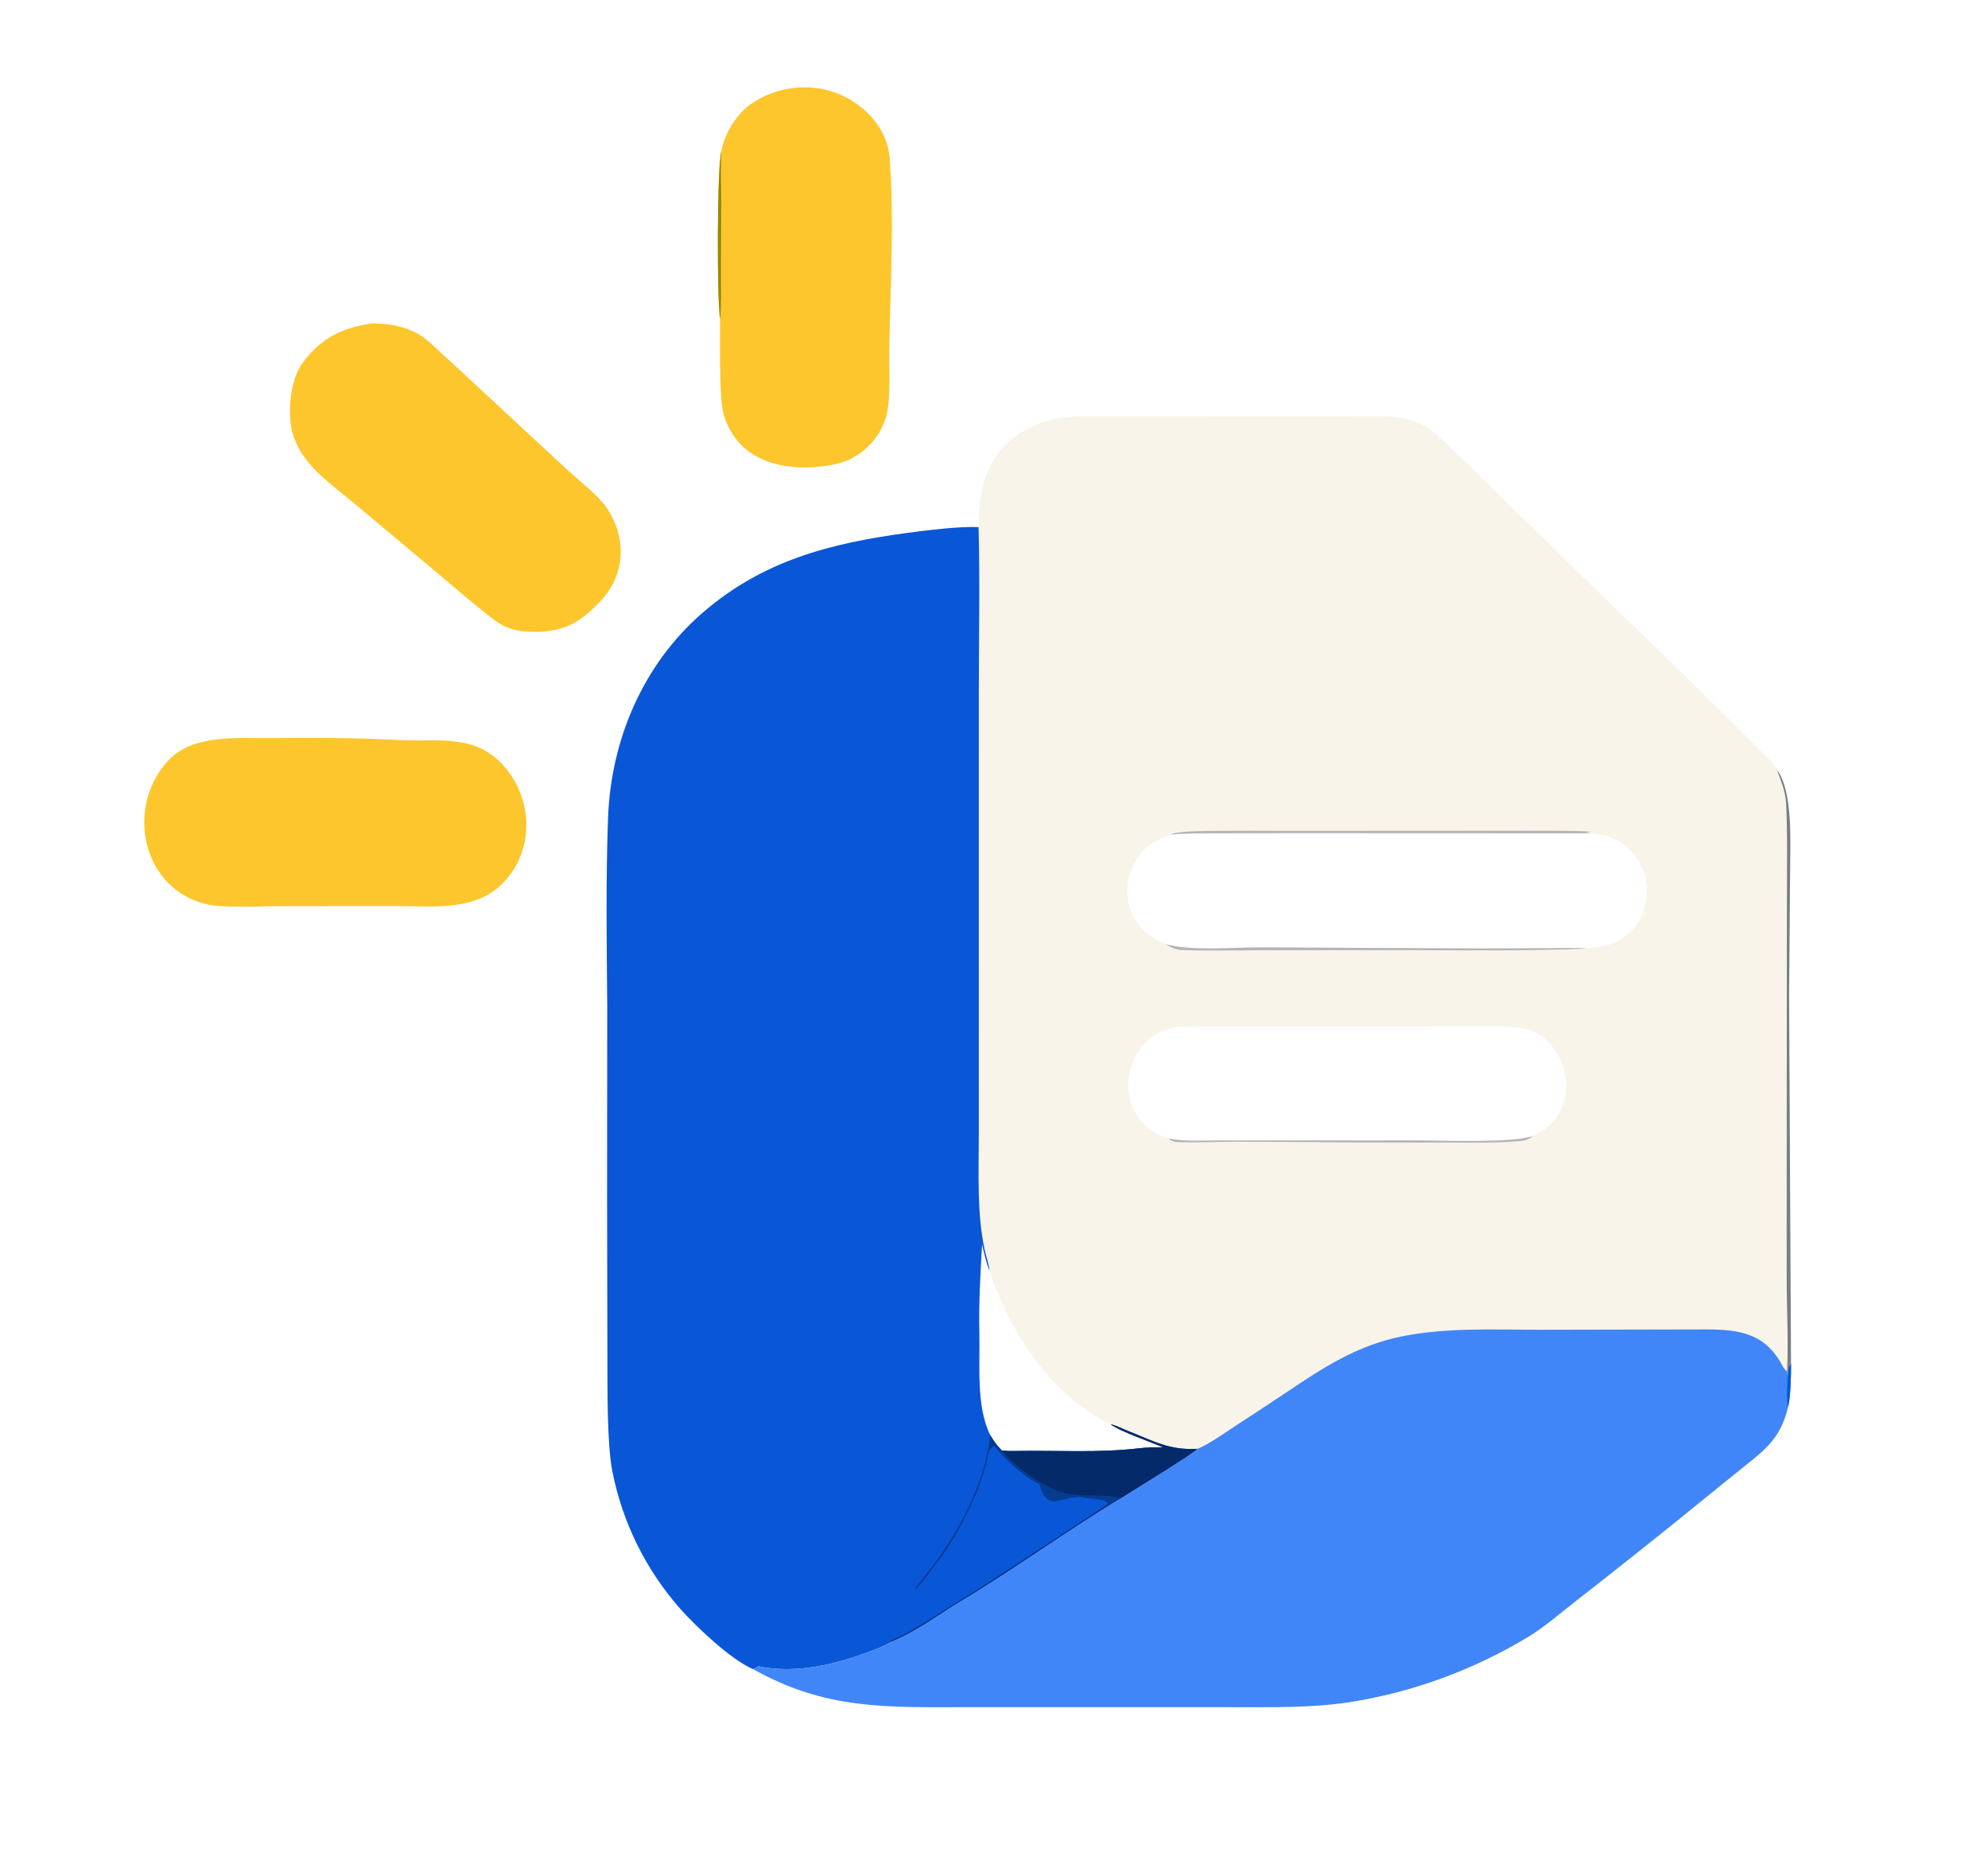
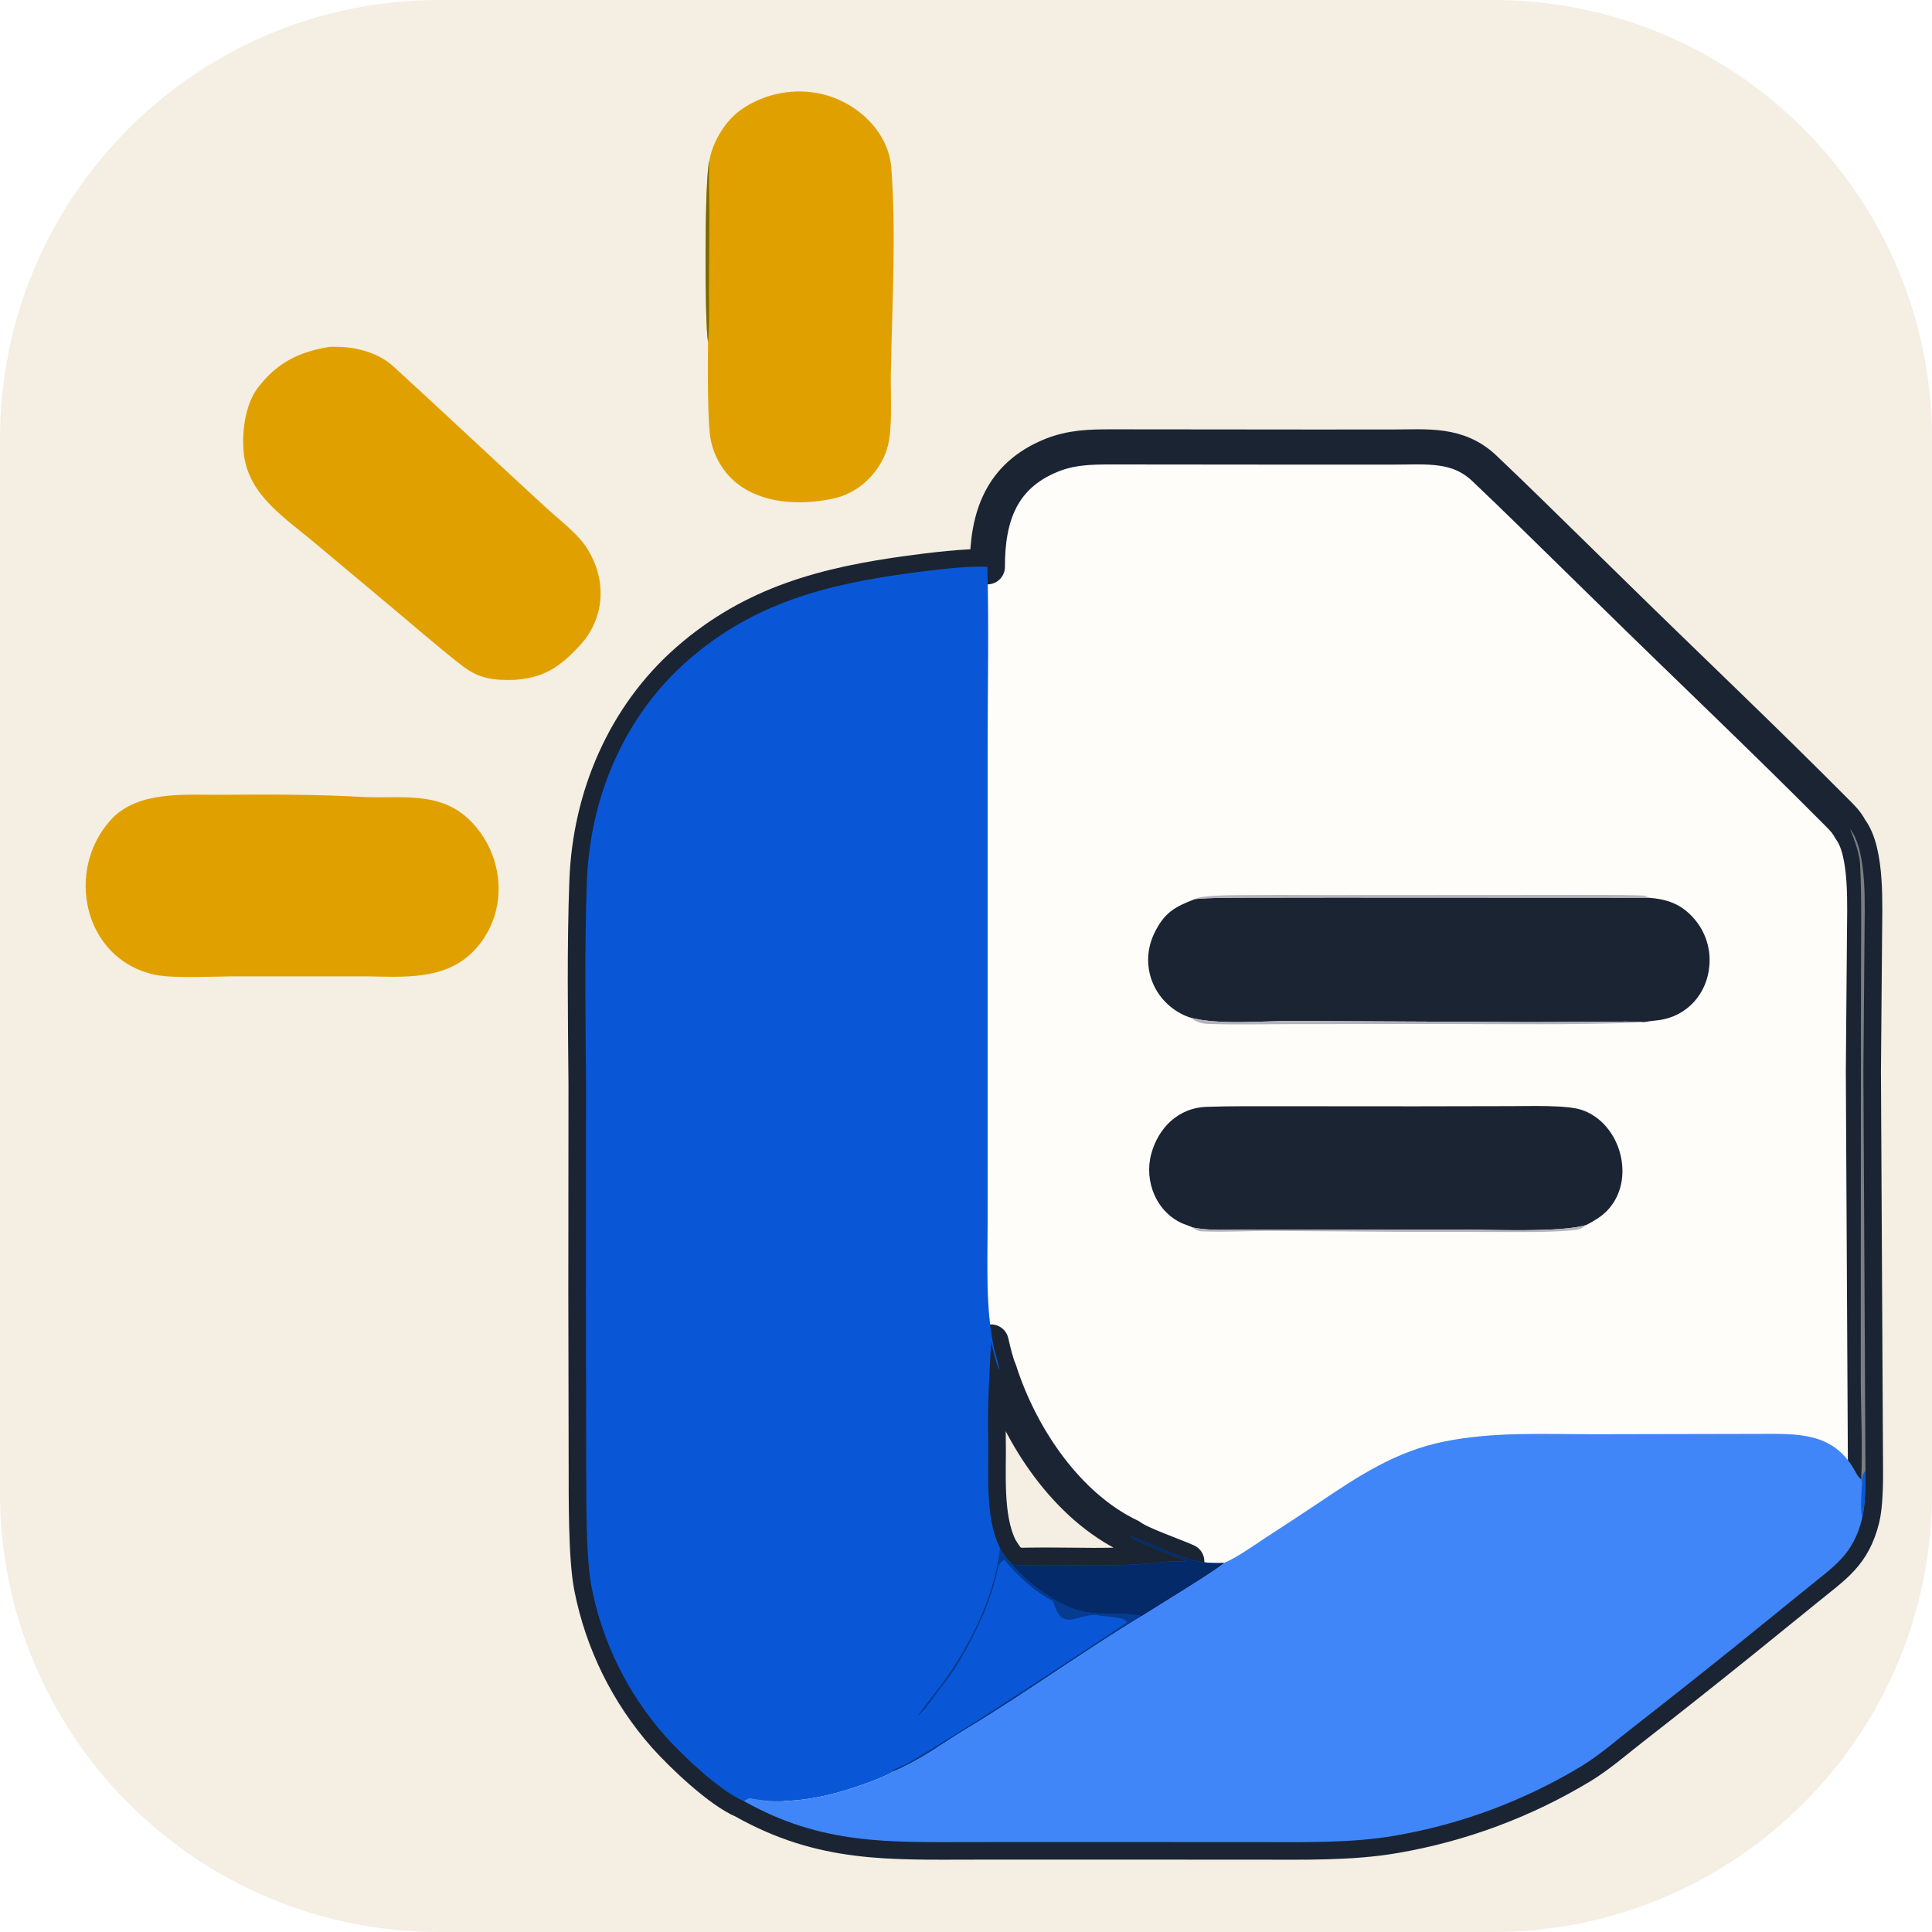
- <svg xmlns="http://www.w3.org/2000/svg" width="734" height="688" viewBox="0 0 734 688" fill="none">
-   <path d="M361.301 194.63C361.262 177.516 366.068 163.531 383.096 156.596C389.966 153.798 396.41 153.671 403.718 153.662L470.649 153.724L499.815 153.719C511.478 153.721 521.997 152.375 531.071 160.984C536.476 166.109 541.794 171.238 547.12 176.454L574.48 203.238C600.221 228.521 626.445 253.314 651.866 278.931C653.514 280.591 654.93 282.046 656.016 284.165C662.087 292.056 660.94 311.031 660.944 320.95L660.561 367.08L661.274 503.415C661.331 507.644 661.152 515.606 660.156 519.608C657.077 532.25 650.59 535.963 641.11 543.739L618.244 562.261C606.192 571.964 594.063 581.579 581.86 591.096C576.154 595.521 570.474 600.527 564.302 604.308C544.723 616.147 523.1 624.217 500.55 628.09C485.802 630.67 469.179 630.298 454.188 630.29L405.714 630.272L357.014 630.28C327.592 630.312 304.872 631.34 278.078 616.258C269.922 612.857 257.034 600.556 251.179 594.002C238.474 579.615 229.82 562.107 226.104 543.276C224.082 533.143 224.295 512.123 224.261 501.358L224.148 442.986L224.202 371.384C224.002 348.589 223.654 324.38 224.509 301.807C225.59 273.236 237.314 245.536 259.076 226.53C281.395 207.037 306.175 200.649 334.899 196.76C341.465 195.871 354.647 194.214 361.301 194.63ZM365.609 529.842C367.258 532.523 367.649 533.118 369.821 535.461C371.501 535.769 373.233 535.73 374.949 535.698C390.102 535.432 405.356 536.486 420.441 534.723C423.537 534.361 426.319 534.279 429.422 534.39C425.139 532.433 413.395 528.466 410.083 525.861C388.325 515.527 372.451 491.468 365.359 469.141C364.23 466.64 363.248 462.243 362.585 459.448C361.99 470.266 361.33 481.206 361.592 492.042C361.875 503.684 360.294 519.178 365.609 529.842ZM430.372 348.559C440.049 351.237 454.929 349.765 465.269 349.773L547.006 350.174L572.434 350.069C575.355 350.052 582.867 349.847 585.512 350.186C587.1 349.863 589.078 349.708 590.719 349.488C600.364 348.198 607.206 340.449 607.948 330.814C608.446 325.037 606.593 319.304 602.801 314.915C598.361 309.751 593.49 308.153 586.956 307.659L479.523 307.614L449.991 307.65C444.414 307.683 437.68 307.606 432.218 308.146C425.186 310.808 421.588 312.924 418.255 319.968C412.871 331.34 418.588 344.381 430.372 348.559ZM566.033 419.415C568.556 418.078 570.957 416.695 572.954 414.653C583.129 404.225 577.792 384.664 564.284 380.141C559.109 378.411 546.11 378.884 540.189 378.873L507.589 378.937L460.85 378.905C452.614 378.92 444.457 378.834 436.164 379.106C426.634 379.421 419.72 386.176 417.28 395.217C414.771 404.515 419.014 415.133 428.146 419.035C428.781 419.307 430.935 420.01 431.368 420.307C436.938 421.49 443.798 421.077 449.622 421.056C456.732 421.013 463.843 421.013 470.953 421.049L523.491 421.042C533.121 421.056 557.965 422.117 566.033 419.415Z" fill="#F9F4E9" />
+ <svg xmlns="http://www.w3.org/2000/svg" width="660" height="660" viewBox="24 1 660 660" fill="none">
+   <style>
+   .tile{fill:#F4EEE3}
+   .doc{fill:#FFFDFA;stroke:#1B2433;stroke-width:12;stroke-linejoin:round}
+   .bar{fill:#1B2433}
+   .acc{fill:#E0A100}
+   .shade{fill:#7A6A00}
+   @media (prefers-color-scheme: dark){
+     .tile{fill:#182230}
+     .doc{fill:#F9F4E9;stroke:#F9F4E9}
+     .bar{fill:#182230}
+     .acc{fill:#FDC62C}
+     .shade{fill:#968C09}
+   }
+ </style>
+   <rect class="tile" x="24" y="1" width="660" height="660" rx="150" />
+   <path d="M361.301 194.63C361.262 177.516 366.068 163.531 383.096 156.596C389.966 153.798 396.41 153.671 403.718 153.662L470.649 153.724L499.815 153.719C511.478 153.721 521.997 152.375 531.071 160.984C536.476 166.109 541.794 171.238 547.12 176.454L574.48 203.238C600.221 228.521 626.445 253.314 651.866 278.931C653.514 280.591 654.93 282.046 656.016 284.165C662.087 292.056 660.94 311.031 660.944 320.95L660.561 367.08L661.274 503.415C661.331 507.644 661.152 515.606 660.156 519.608C657.077 532.25 650.59 535.963 641.11 543.739L618.244 562.261C606.192 571.964 594.063 581.579 581.86 591.096C576.154 595.521 570.474 600.527 564.302 604.308C544.723 616.147 523.1 624.217 500.55 628.09C485.802 630.67 469.179 630.298 454.188 630.29L405.714 630.272L357.014 630.28C327.592 630.312 304.872 631.34 278.078 616.258C269.922 612.857 257.034 600.556 251.179 594.002C238.474 579.615 229.82 562.107 226.104 543.276C224.082 533.143 224.295 512.123 224.261 501.358L224.148 442.986L224.202 371.384C224.002 348.589 223.654 324.38 224.509 301.807C225.59 273.236 237.314 245.536 259.076 226.53C281.395 207.037 306.175 200.649 334.899 196.76C341.465 195.871 354.647 194.214 361.301 194.63ZM365.609 529.842C367.258 532.523 367.649 533.118 369.821 535.461C371.501 535.769 373.233 535.73 374.949 535.698C390.102 535.432 405.356 536.486 420.441 534.723C423.537 534.361 426.319 534.279 429.422 534.39C425.139 532.433 413.395 528.466 410.083 525.861C388.325 515.527 372.451 491.468 365.359 469.141C364.23 466.64 363.248 462.243 362.585 459.448C361.99 470.266 361.33 481.206 361.592 492.042C361.875 503.684 360.294 519.178 365.609 529.842Z" class="doc" />
+   <path d="M430.372 348.559C440.049 351.237 454.929 349.765 465.269 349.773L547.006 350.174L572.434 350.069C575.355 350.052 582.867 349.847 585.512 350.186C587.1 349.863 589.078 349.708 590.719 349.488C600.364 348.198 607.206 340.449 607.948 330.814C608.446 325.037 606.593 319.304 602.801 314.915C598.361 309.751 593.49 308.153 586.956 307.659L479.523 307.614L449.991 307.65C444.414 307.683 437.68 307.606 432.218 308.146C425.186 310.808 421.588 312.924 418.255 319.968C412.871 331.34 418.588 344.381 430.372 348.559ZM566.033 419.415C568.556 418.078 570.957 416.695 572.954 414.653C583.129 404.225 577.792 384.664 564.284 380.141C559.109 378.411 546.11 378.884 540.189 378.873L507.589 378.937L460.85 378.905C452.614 378.92 444.457 378.834 436.164 379.106C426.634 379.421 419.72 386.176 417.28 395.217C414.771 404.515 419.014 415.133 428.146 419.035C428.781 419.307 430.935 420.01 431.368 420.307C436.938 421.49 443.798 421.077 449.622 421.056C456.732 421.013 463.843 421.013 470.953 421.049L523.491 421.042C533.121 421.056 557.965 422.117 566.033 419.415Z" class="bar" />
  <path d="M361.301 194.63C361.853 214.8 361.384 236.509 361.391 256.827L361.398 377.357L361.387 419.264C361.38 432.86 360.66 447.927 363.52 461.3C364.05 463.777 365.129 466.675 365.359 469.141C364.23 466.64 363.248 462.243 362.585 459.448C361.99 470.266 361.33 481.206 361.592 492.042C361.875 503.684 360.294 519.178 365.609 529.842C367.258 532.523 367.649 533.118 369.821 535.461C371.501 535.769 373.233 535.73 374.949 535.698C390.102 535.432 405.356 536.486 420.441 534.723C423.537 534.361 426.319 534.279 429.422 534.39C425.139 532.433 413.395 528.466 410.083 525.861C411.524 526.037 414.642 527.585 416.23 528.205C425.96 531.996 431.58 535.536 442.181 534.902C440.64 536.801 417.842 550.644 414.004 553.123C394.038 565.128 374.727 579.235 354.653 591.293C345.518 596.783 339.512 601.728 329.238 606.139C327.408 607.268 324.31 608.543 322.417 609.271C309.228 614.345 294.226 618.207 280.115 615.219C279.974 615.19 278.314 616.115 278.078 616.258C269.922 612.858 257.034 600.556 251.179 594.002C238.474 579.615 229.82 562.107 226.104 543.276C224.082 533.143 224.295 512.123 224.261 501.359L224.148 442.986L224.202 371.384C224.002 348.589 223.654 324.38 224.509 301.807C225.59 273.236 237.314 245.536 259.076 226.53C281.395 207.037 306.175 200.649 334.899 196.76C341.465 195.871 354.647 194.214 361.301 194.63Z" fill="#0957D7" />
  <path d="M410.083 525.861C411.524 526.037 414.642 527.585 416.23 528.205C425.96 531.996 431.58 535.536 442.181 534.902C440.64 536.801 417.842 550.644 414.004 553.123C409.388 552.052 403.704 552.26 398.901 552.202C397.693 552.081 396.328 551.891 395.141 551.754C387.049 550.812 374.49 541.71 369.821 535.461C371.501 535.769 373.233 535.73 374.949 535.698C390.102 535.432 405.356 536.486 420.441 534.723C423.537 534.361 426.319 534.279 429.422 534.39C425.139 532.433 413.395 528.466 410.083 525.861Z" fill="#052A69" />
  <path d="M365.609 529.842C367.258 532.523 367.649 533.118 369.821 535.461C374.491 541.71 387.049 550.812 395.141 551.754C396.328 551.891 397.693 552.081 398.901 552.202C403.704 552.26 409.388 552.052 414.004 553.123C394.038 565.127 374.727 579.235 354.653 591.293C345.518 596.783 339.512 601.728 329.238 606.139L328.84 605.852C330.358 604.834 332.886 603.989 334.329 603.157C342.516 598.445 356.071 589.913 363.337 585.237C367.849 582.335 408.911 555.571 409.123 555.062C407.478 553.027 401.22 553.5 398.887 552.726C391.518 552.292 386.905 558.889 383.741 547.967C377.996 545.197 371.01 538.815 367.09 533.809C364.857 535.357 365.158 535.802 364.52 538.503C362.997 544.957 360.911 550.751 358.004 556.714C354.31 564.296 350.444 571.448 345.05 577.977C342.085 581.693 341.384 583.653 337.537 587.233C337.911 586.154 344.8 577.669 345.95 576.067C355.6 562.601 363.703 546.462 365.609 529.842Z" fill="#053B90" />
  <path d="M442.181 534.902C446.306 533.236 452.485 528.853 456.453 526.238C462.456 522.35 468.43 518.422 474.38 514.452C488.235 505.139 500.855 496.74 517.642 493.393C534.322 490.064 551.328 490.945 568.259 490.952L624.502 490.841C637.634 490.823 649.809 490.042 657.292 502.788C658.177 504.293 658.439 505.232 659.815 506.4L660.077 507.995C660.252 505.712 659.973 504.945 661.274 503.415C661.331 507.644 661.152 515.606 660.156 519.608C657.077 532.25 650.59 535.963 641.11 543.739L618.244 562.261C606.192 571.964 594.063 581.579 581.86 591.096C576.154 595.521 570.474 600.527 564.302 604.308C544.723 616.147 523.1 624.217 500.55 628.09C485.802 630.67 469.179 630.298 454.188 630.29L405.714 630.272L357.014 630.28C327.592 630.312 304.872 631.34 278.078 616.258C278.314 616.115 279.974 615.19 280.115 615.219C294.226 618.207 309.228 614.345 322.417 609.271C324.31 608.543 327.408 607.267 329.238 606.139C339.512 601.728 345.518 596.783 354.653 591.293C374.727 579.235 394.038 565.127 414.004 553.123C417.842 550.644 440.64 536.801 442.181 534.902Z" fill="#4086F9" />
  <path d="M661.274 503.415C661.331 507.644 661.152 515.606 660.156 519.608C659.536 516.043 659.819 511.585 660.077 507.995C660.252 505.712 659.973 504.945 661.274 503.415Z" fill="#0957D7" />
  <path d="M656.016 284.166C662.087 292.056 660.941 311.031 660.944 320.95L660.561 367.08L661.274 503.415C659.973 504.945 660.252 505.712 660.077 507.995L659.815 506.4C660.346 495.88 659.668 482.213 659.665 471.373L659.697 394.521L659.751 331.766C659.765 320.053 660.034 307.954 659.439 296.284C659.235 292.321 657.45 287.893 656.016 284.166Z" fill="#797F80" />
  <path d="M432.218 308.146C434.16 306.815 444.457 306.825 447.31 306.78C456.524 306.701 465.742 306.696 474.96 306.762L556.163 306.714C559.148 306.719 586.777 306.585 587.54 307.127C586.465 307.082 586.283 307.029 585.207 307.252C586.128 307.253 586.25 307.133 586.956 307.659L479.523 307.614L449.991 307.65C444.414 307.683 437.68 307.606 432.218 308.146Z" fill="#B4B3BC" />
  <path d="M430.372 348.559C440.049 351.237 454.929 349.765 465.269 349.773L547.006 350.174L572.434 350.069C575.355 350.052 582.867 349.847 585.512 350.186C585.437 350.208 585.365 350.23 585.29 350.253C564.52 351.175 537.626 350.832 517.502 350.793L465.076 350.84C455.657 350.866 446.124 351.107 436.712 350.782C433.985 350.688 432.59 349.913 430.372 348.559Z" fill="#B4B3BC" />
  <path d="M431.368 420.307C436.938 421.49 443.798 421.077 449.622 421.056C456.732 421.013 463.843 421.013 470.953 421.049L523.491 421.042C533.121 421.056 557.965 422.117 566.033 419.415C564.356 420.827 563.119 421.138 560.926 421.321C552.715 422.002 544.293 421.877 536.053 421.855L501.238 421.805L458.005 421.493C450.199 421.493 442.357 421.988 434.555 421.64C433.357 421.586 432.268 421.103 431.368 420.307Z" fill="#B4B3BC" />
-   <path d="M266.347 55.831C267.433 49.443 271.761 42.313 277.097 38.52C284.616 33.261 293.91 31.188 302.952 32.755C315.701 34.997 327.439 45.233 328.491 58.363C330.139 80.733 328.819 103.49 328.396 125.913C328.043 134.061 328.946 142.913 327.792 150.94C326.428 160.424 318.619 168.986 309.313 171.16C295.824 174.312 278.656 172.922 270.516 160.357C268.726 157.612 267.47 154.555 266.814 151.345C265.623 145.679 265.78 124.96 265.879 117.951C264.669 110.951 264.675 61.178 266.347 55.831Z" fill="#FDC62C" />
-   <path d="M266.347 55.831C266.023 62.202 266.295 68.527 266.318 74.904L266.195 100.34C266.18 105.365 266.395 113.077 265.879 117.951C264.669 110.951 264.675 61.178 266.347 55.831Z" fill="#968C09" />
-   <path d="M99.639 272.508C115.781 272.38 131.595 272.35 147.728 273.237C160.88 273.96 174.484 270.91 184.922 281.622C196.946 293.964 197.811 313.928 185.427 326.269C175.579 336.049 161.308 334.685 148.513 334.529L102.874 334.543C96.004 334.57 82.934 335.347 76.557 333.912C52.409 328.44 46.162 298.235 61.924 280.993C71.108 270.947 87.556 272.618 99.639 272.508Z" fill="#FDC62C" />
-   <path d="M136.613 119.492C144.216 119.184 152.677 120.949 158.411 126.195C175.758 142.066 192.886 158.199 210.191 174.115C214.182 177.786 220.739 182.858 223.723 187.107C231.521 198.214 231.121 212.286 221.464 222.165C214.666 229.335 209.399 232.572 199.753 233.252C192.63 233.443 187.736 232.93 181.96 228.477C172.69 221.329 163.701 213.3 154.673 205.847L131.081 186.088C121.233 177.84 109.323 170.294 107.392 156.785C106.401 149.856 107.566 139.574 111.855 133.8C118.378 125.019 126.02 121.186 136.613 119.492Z" fill="#FDC62C" />
+   <path d="M266.347 55.831C267.433 49.443 271.761 42.313 277.097 38.52C284.616 33.261 293.91 31.188 302.952 32.755C315.701 34.997 327.439 45.233 328.491 58.363C330.139 80.733 328.819 103.49 328.396 125.913C328.043 134.061 328.946 142.913 327.792 150.94C326.428 160.424 318.619 168.986 309.313 171.16C295.824 174.312 278.656 172.922 270.516 160.357C268.726 157.612 267.47 154.555 266.814 151.345C265.623 145.679 265.78 124.96 265.879 117.951C264.669 110.951 264.675 61.178 266.347 55.831Z" class="acc" />
+   <path d="M266.347 55.831C266.023 62.202 266.295 68.527 266.318 74.904L266.195 100.34C266.18 105.365 266.395 113.077 265.879 117.951C264.669 110.951 264.675 61.178 266.347 55.831Z" class="shade" />
+   <path d="M99.639 272.508C115.781 272.38 131.595 272.35 147.728 273.237C160.88 273.96 174.484 270.91 184.922 281.622C196.946 293.964 197.811 313.928 185.427 326.269C175.579 336.049 161.308 334.685 148.513 334.529L102.874 334.543C96.004 334.57 82.934 335.347 76.557 333.912C52.409 328.44 46.162 298.235 61.924 280.993C71.108 270.947 87.556 272.618 99.639 272.508Z" class="acc" />
+   <path d="M136.613 119.492C144.216 119.184 152.677 120.949 158.411 126.195C175.758 142.066 192.886 158.199 210.191 174.115C214.182 177.786 220.739 182.858 223.723 187.107C231.521 198.214 231.121 212.286 221.464 222.165C214.666 229.335 209.399 232.572 199.753 233.252C192.63 233.443 187.736 232.93 181.96 228.477C172.69 221.329 163.701 213.3 154.673 205.847L131.081 186.088C121.233 177.84 109.323 170.294 107.392 156.785C106.401 149.856 107.566 139.574 111.855 133.8C118.378 125.019 126.02 121.186 136.613 119.492Z" class="acc" />
</svg>
